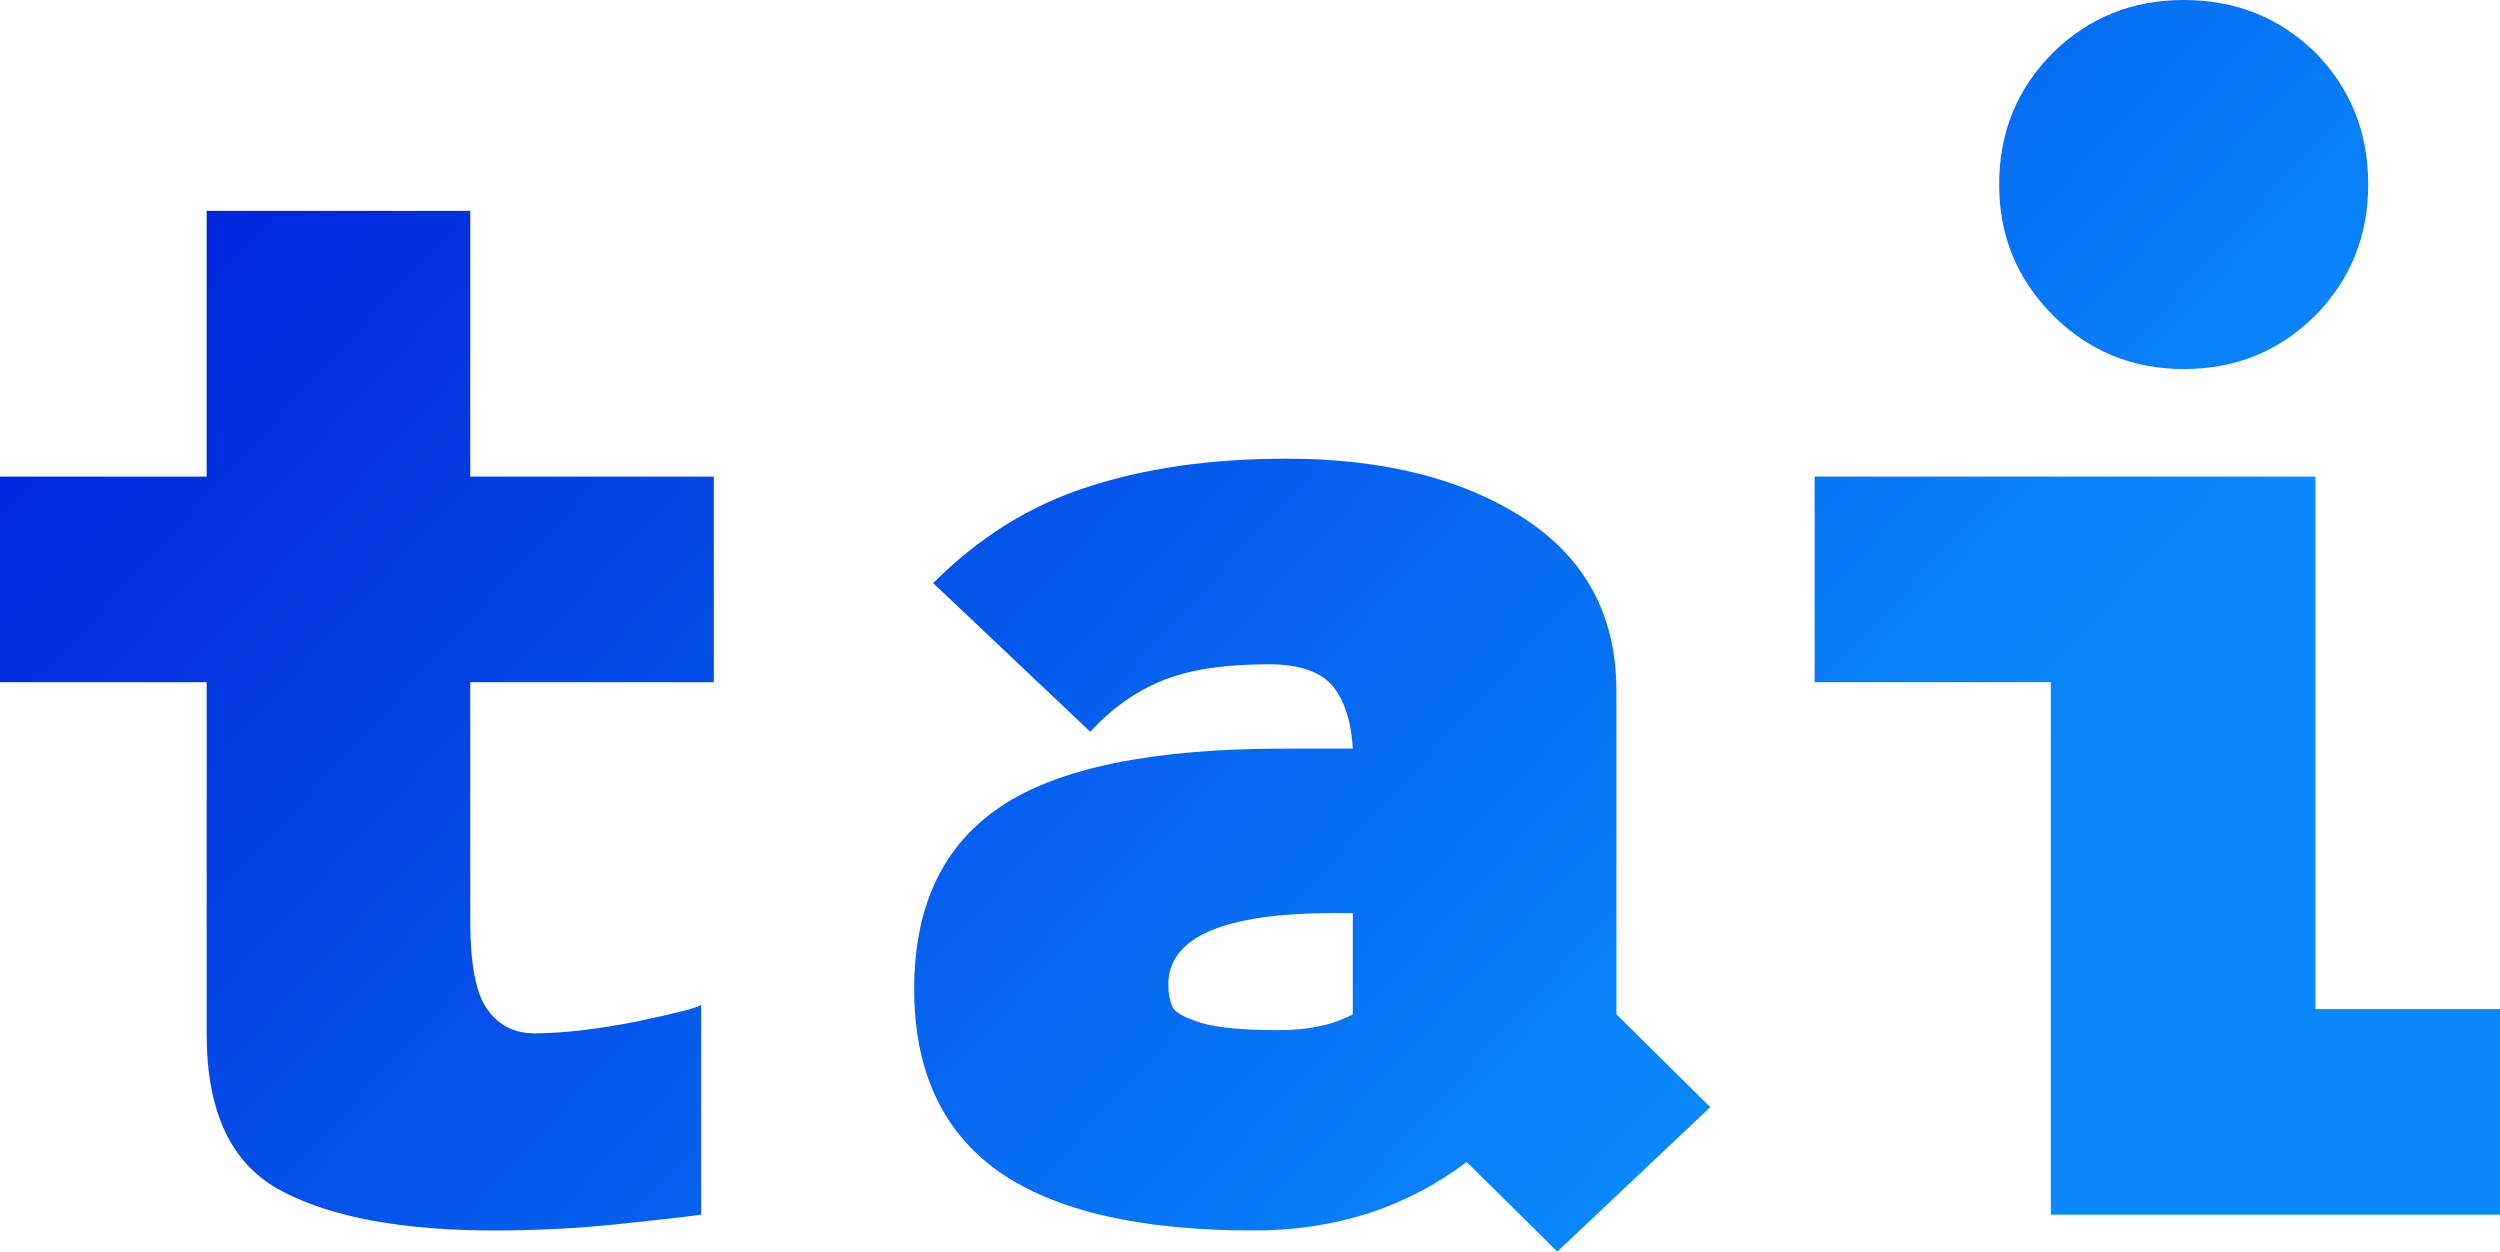
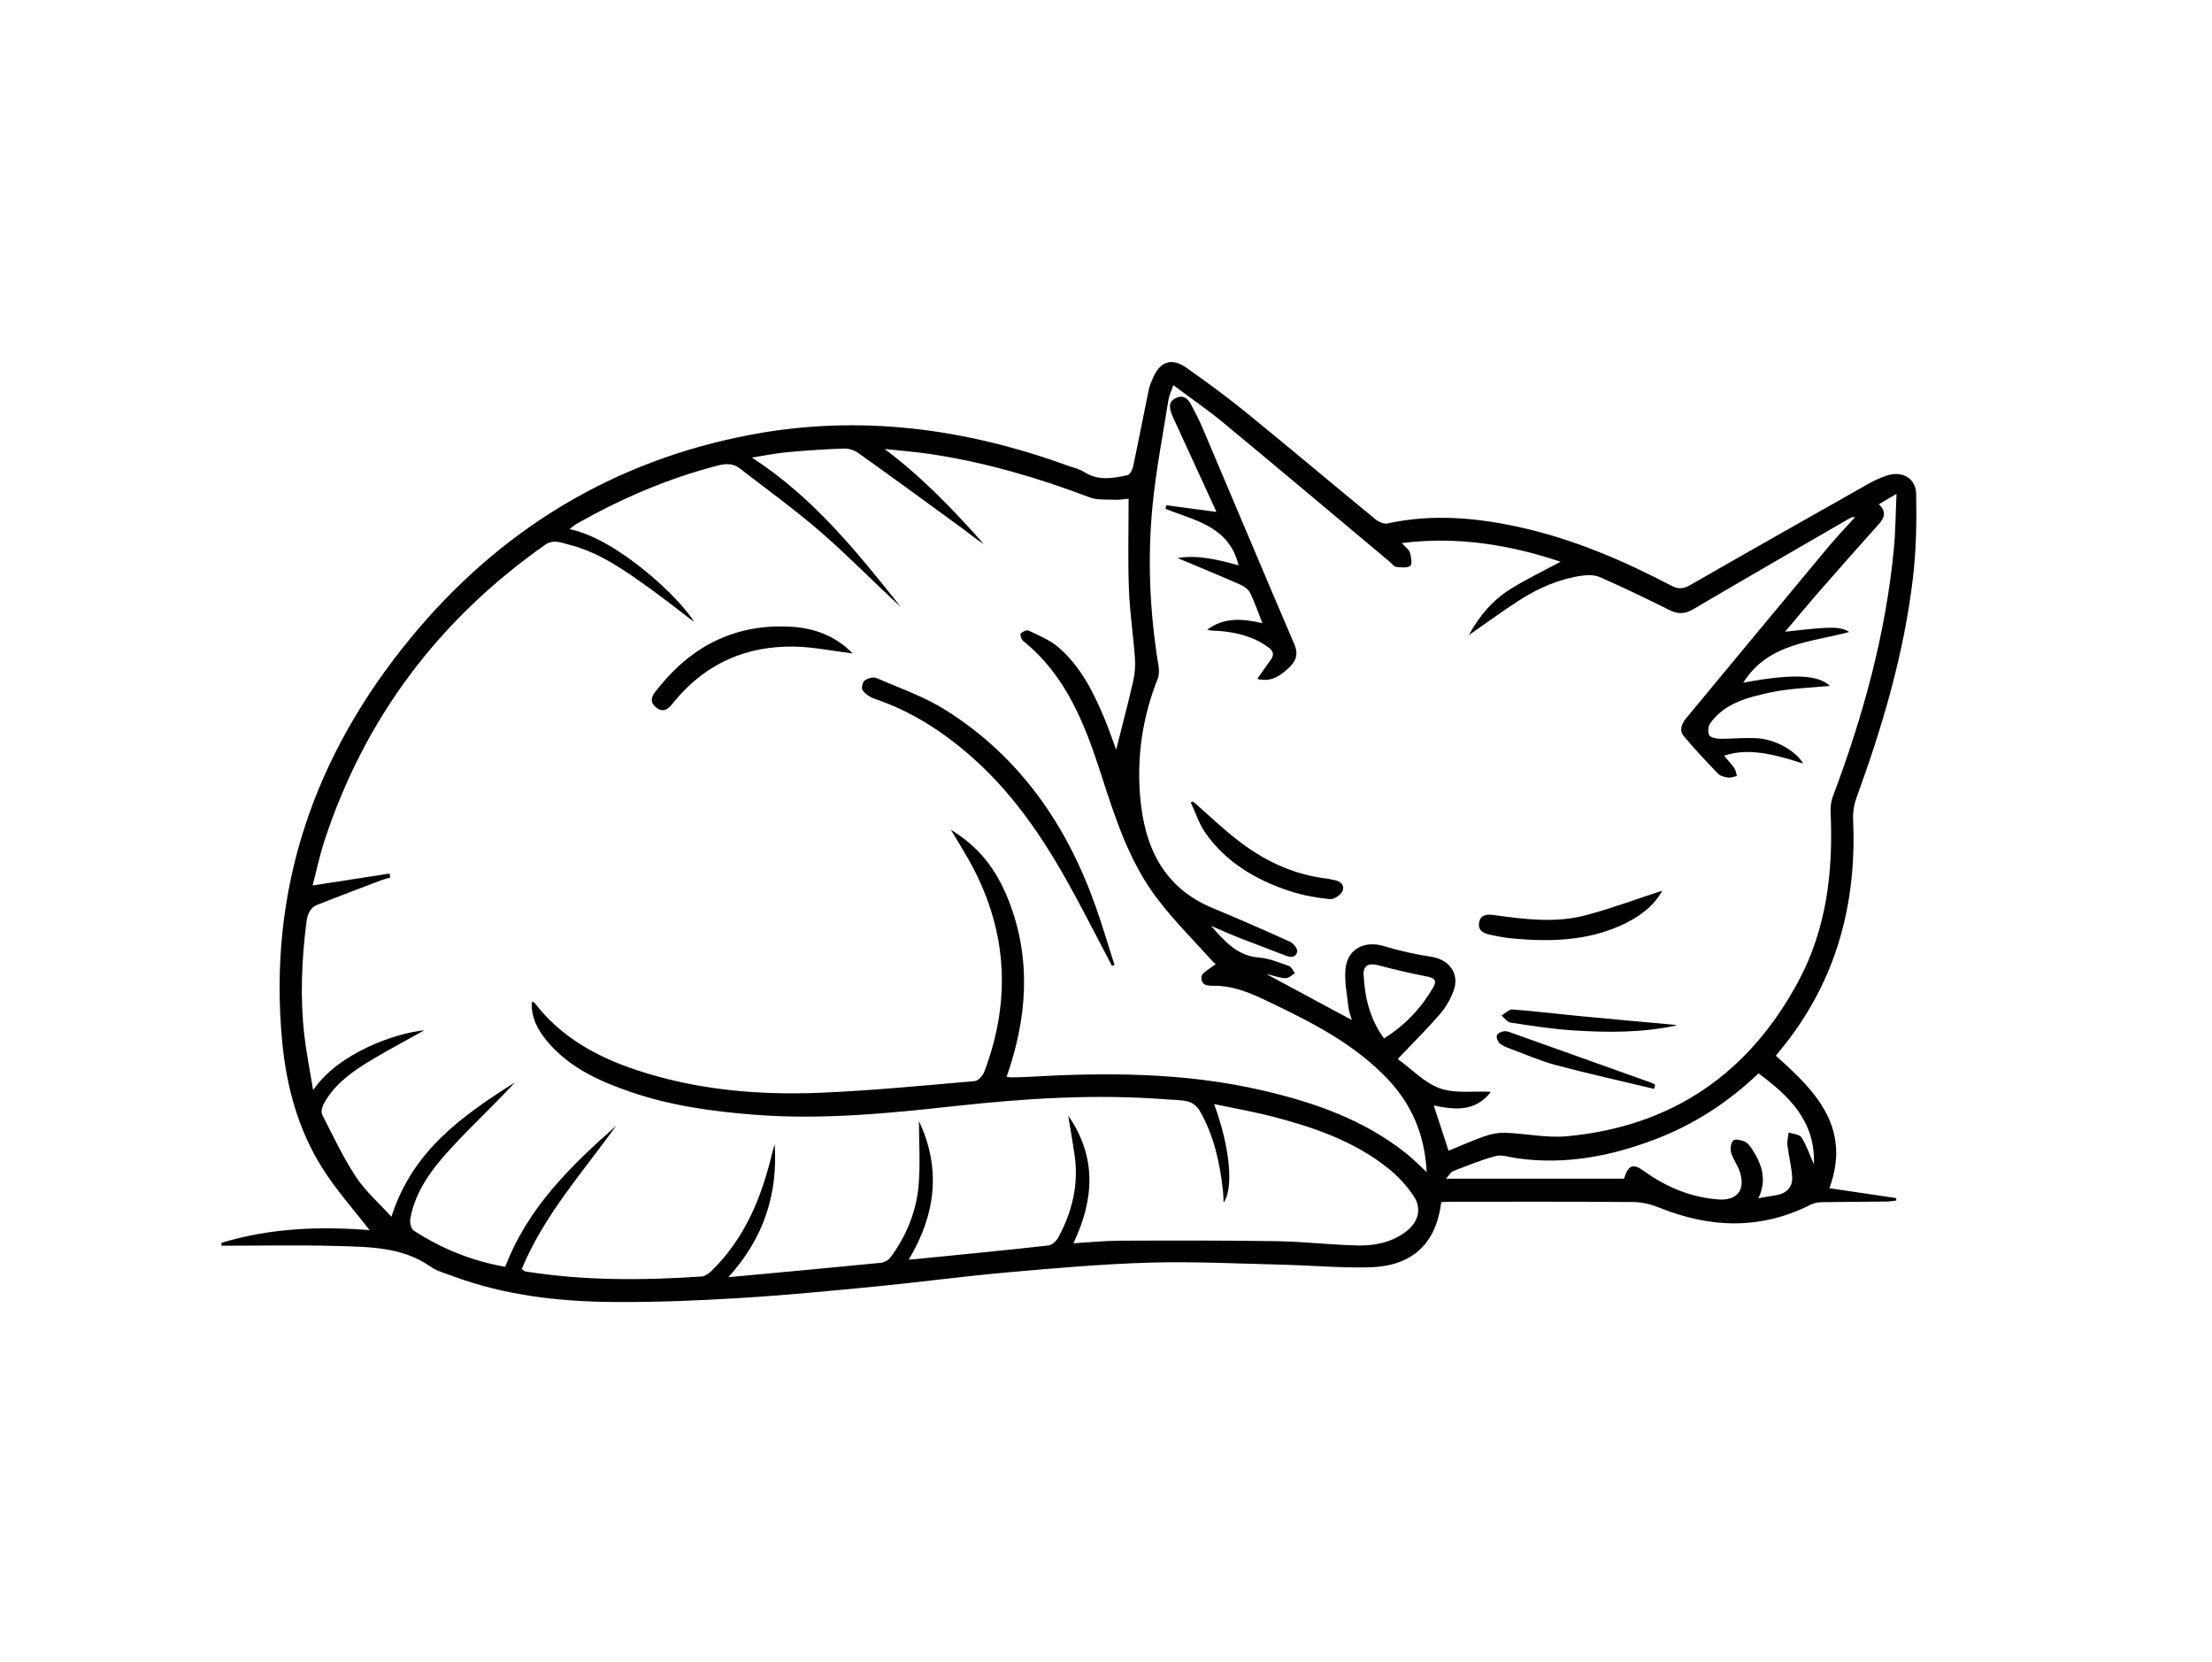
- <svg xmlns="http://www.w3.org/2000/svg" data-v-423bf9ae="" viewBox="0 0 119.848 60" class="font">
-   <defs data-v-423bf9ae="">
-     <linearGradient data-v-423bf9ae="" gradientTransform="rotate(25)" id="643b3987-ef4b-451c-9c0d-44bc0d7139df" x1="0%" y1="0%" x2="100%" y2="0%">
-       <stop data-v-423bf9ae="" offset="0%" style="stop-color: rgb(0, 21, 214); stop-opacity: 1;" />
-       <stop data-v-423bf9ae="" offset="100%" style="stop-color: rgb(9, 137, 251); stop-opacity: 1;" />
-     </linearGradient>
-   </defs>
-   <g data-v-423bf9ae="" id="ed0c5e89-6103-4d3a-9a91-03dc417d7555" fill="url(#643b3987-ef4b-451c-9c0d-44bc0d7139df)" transform="matrix(5.05476,0,0,5.05476,-2.881213,-12.5358)">
-     <path d="M7.34 8.95L5.03 8.95L5.03 11.21Q5.03 11.83 5.19 12.05Q5.35 12.28 5.64 12.28L5.64 12.28Q6.03 12.28 6.60 12.17Q7.17 12.05 7.22 12.01L7.22 12.01L7.22 14Q7 14.03 6.43 14.09Q5.85 14.15 5.26 14.15L5.26 14.15Q3.96 14.15 3.25 13.78Q2.53 13.41 2.53 12.29L2.53 12.29L2.53 8.95L0.57 8.95L0.57 7L2.53 7L2.53 4.48L5.03 4.48L5.03 7L7.34 7L7.34 8.95ZM16.79 12.98L15.34 14.35L14.48 13.50Q13.62 14.15 12.46 14.15L12.46 14.15Q10.84 14.15 10.04 13.59Q9.24 13.02 9.24 11.86L9.24 11.86Q9.24 10.68 10.06 10.13Q10.88 9.58 12.74 9.58L12.74 9.58L13.40 9.58Q13.38 9.21 13.22 9.00Q13.05 8.78 12.60 8.78L12.60 8.78Q11.96 8.78 11.58 8.94Q11.20 9.10 10.91 9.42L10.91 9.42L9.42 8.01Q10.07 7.36 10.88 7.10Q11.70 6.83 12.77 6.83L12.77 6.83Q14.15 6.83 15.03 7.40Q15.90 7.97 15.90 9.03L15.90 9.03L15.90 12.10L16.79 12.98ZM11.65 11.82Q11.65 11.94 11.69 12.03Q11.73 12.11 11.96 12.18Q12.19 12.25 12.70 12.25L12.70 12.25Q13.12 12.25 13.40 12.10L13.40 12.10L13.40 11.14L13.22 11.14Q11.65 11.14 11.65 11.82L11.65 11.82ZM21.28 5.98Q20.55 5.98 20.04 5.47Q19.53 4.96 19.53 4.23L19.53 4.23Q19.53 3.49 20.04 2.98Q20.55 2.48 21.28 2.48L21.28 2.48Q22.02 2.48 22.53 2.98Q23.03 3.49 23.03 4.23L23.03 4.23Q23.03 4.96 22.53 5.47Q22.02 5.98 21.28 5.98L21.28 5.98ZM22.53 12.05L24.28 12.05L24.28 14L20.02 14L20.02 8.95L17.78 8.95L17.78 7L22.53 7L22.53 12.05Z" />
-   </g>
+ <svg xmlns="http://www.w3.org/2000/svg" id="a" viewBox="0 0 800 600.7">
+   <path d="M80.11,449.39c17.73-5.42,35.94-5.99,53.57-4.58-5.59-7.24-11.92-14.29-16.94-22.19-8.81-13.87-13.1-29.47-14.66-45.76-5.31-55.39,11.61-103.93,46.57-146.33,32.1-38.93,73.06-63.92,122.84-73.33,39.1-7.39,77.25-2.42,114.45,11.1,2.1,.76,4.4,1.22,6.23,2.4,5.05,3.25,10.32,2.26,15.56,1.13,.88-.19,1.81-1.89,2.05-3.04,1.97-9.23,3.74-18.5,5.66-27.75,.32-1.53,.95-3.01,1.57-4.45,2.54-5.87,6.74-7.35,11.97-3.68,7.43,5.22,14.77,10.6,21.82,16.33,15.64,12.72,31.04,25.72,46.62,38.51,1.15,.94,3.08,1.81,4.39,1.53,16.04-3.52,31.9-2.15,47.73,1.33,19.4,4.27,37.46,12.04,54.97,21.18,2.56,1.34,4.35,1.15,6.8-.25,21.44-12.31,42.96-24.48,64.48-36.63,2.05-1.16,4.23-2.15,6.46-2.91,5.56-1.91,10.64,.78,10.76,6.66,.2,10.09,.01,20.29-1.17,30.3-3.23,27.4-11.01,53.71-20.44,79.56-.87,2.39-1.31,5.12-1.2,7.65,1.29,28.81-5.18,55.36-22.59,78.79-1.71,2.31-3.57,4.51-5.37,6.78,14.49,12.81,27.38,26.04,19.39,47.9,7.89,1.17,16.01,2.37,24.12,3.57l.1,.9c-1.24,.13-2.48,.35-3.72,.36-7.65,.09-15.3,.09-22.94,.22-1.4,.02-2.94,.19-4.15,.81-18.11,9.23-36.37,8.63-54.86,1.2-2.95-1.18-6.25-2.04-9.4-2.06-22.15-.18-44.31-.1-66.47-.1-1.03,0-2.06,.09-3.06,.14-1.86,15.02-10.4,23.14-25.92,23.56-10.51,.28-21.05-.7-31.58-.95-15.94-.38-31.89-1.19-47.81-.74-17.1,.49-34.19,1.99-51.25,3.49-15.99,1.42-31.92,3.57-47.9,5.13-16.38,1.6-32.77,3.17-49.19,4.18-14.99,.92-30.03,1.53-45.05,1.44-19.93-.12-39.66-2.28-58.55-9.28-2.83-1.05-5.9-1.85-8.32-3.53-10.24-7.15-22.06-7.09-33.67-7.44-13.95-.41-27.93-.1-41.9-.1v-1.07Zm108.6,9.43c.76,.6,.94,.87,1.16,.9,21.2,3.39,42.51,3.29,63.85,1.85,1.24-.08,2.61-1.07,3.57-2,12.15-11.8,18.2-26.76,22.03-42.85,.24-1,.57-1.97,.86-2.95,1.17,18.1-4.01,34.01-16.76,48.05,18.98-1.77,37.06-3.41,55.13-5.2,1.26-.12,2.81-1,3.55-2.01,5.64-7.66,9.24-16.33,10.1-25.73,.71-7.78,.15-15.67,.15-23.52,8.15,17.31,6,33.88-3.68,50.1,1.09-.08,1.87-.13,2.64-.2,15.98-1.59,31.96-3.13,47.92-4.91,1.32-.15,2.89-1.73,3.59-3.04,4.99-9.25,7.35-19.09,5.83-29.63-.69-4.78-1.54-9.53-2.32-14.3,10.32,14.86,9.48,30.25,1.88,46.18,5.79-.34,11.28-.92,16.78-.94,18.97-.07,37.94-.12,56.91,.18,9.73,.15,19.45,1.34,29.18,1.55,6.07,.13,12.07-1.08,17.18-4.84,4.69-3.46,6.13-8.36,2.97-13.1-2.51-3.75-5.75-7.23-9.29-10.05-12.18-9.69-26.59-14.69-41.42-18.55-6.91-1.8-13.97-3.02-21.43-4.61,5.76,15.57,7.14,30.4,3.44,35.67-.07-1.45-.07-2.77-.21-4.07-1.11-10.25-3.25-20.24-8.49-29.27-.81-1.39-2.45-2.75-3.97-3.17-2.5-.69-5.21-.62-7.84-.83-25.74-2.02-51.36-.37-76.94,2.44-23.98,2.64-47.94,4.99-72.14,3.11-15.13-1.18-30.06-3.22-44.45-8.11-11.4-3.87-22.34-8.74-30.4-18.22-3.49-4.1-6.08-8.69-5.77-14.59,.58,.25,.89,.28,1.02,.45,9.51,12.43,22.58,19.58,37.02,24.36,21.5,7.12,43.79,9.09,66.24,8.16,18.67-.77,37.29-2.61,55.91-4.21,1.27-.11,2.94-1.95,3.46-3.34,10.05-26.55,8.26-52.27-5.8-77.02-1.89-3.33-3.92-6.58-6.27-10.53,9.81,5.99,16.37,13.88,21.03,25.93,8.16,21.13,6.52,42.25-.87,63.38,.68,.09,1.17,.23,1.66,.22,1.85-.02,3.69-.05,5.54-.15,28.61-1.68,57.12-1.66,85.26,4.85,18.85,4.36,36.87,10.65,52.23,22.94,2.39,1.91,4.52,4.13,7.22,6.62-.65-13.46-5.4-24.47-14.12-33.67-11.34-11.96-25.66-19.56-40.26-26.62-6.72-3.25-13.39-6.68-21.14-7.07-2.34-.12-6.19,.64-5.93-3.22,.11-1.58,3.17-2.96,5.27-4.76,.32,.16-.43,0-.83-.44-6.77-7.52-13.98-14.71-20.13-22.7-10.26-13.31-15.38-29.16-20.47-44.94-5.9-18.28-12.66-36.06-28.35-48.67-.64-.52-1.19-2.29-.87-2.63,.65-.7,2.21-1.42,2.89-1.09,3.73,1.82,7.76,3.43,10.84,6.1,8.05,6.97,12.69,16.34,16.7,26,1.56,3.76,2.86,7.63,4.1,10.96,2.02-8.02,4.21-16.24,6.11-24.53,.63-2.74,.89-5.68,.69-8.49-.6-8.39-1.88-16.75-2.19-25.15-.39-10.76-.1-21.54-.1-32.55-1.67,.13-3.36,.43-5.02,.36-3.05-.14-6.35,.17-9.1-.88-18.47-7.02-37.33-12.55-56.88-15.55-5.73-.88-11.52-1.31-17.29-1.95,13.57,10.13,24.95,22.04,35.93,34.41-2.88-1.78-5.42-3.96-8.12-5.93-12.41-9.07-24.83-18.13-37.35-27.05-1.4-1-3.44-1.63-5.15-1.57-6.84,.24-13.68,.7-20.5,1.32-4.08,.37-8.11,1.21-12.77,1.93,22.34,14.51,38.12,34.26,53.87,54.04-9.72-8.89-18.9-18.36-28.82-26.99-9.41-8.17-19.58-15.46-29.43-23.12-2.38-1.85-4.96-1.8-7.82-1.07-18.05,4.64-34.99,11.94-51.17,21.09-.84,.48-1.57,1.15-2.58,1.91,17.72,3.75,40.27,25.37,45.07,33.61-5.22-3.97-10.25-7.99-15.48-11.75-9.29-6.68-18.59-13.42-29.93-16.26-2.73-.68-5.49-2.03-8.58,.15-38.27,26.96-65.11,62.42-79.72,106.97-1.82,5.56-3.01,11.32-4.28,16.16,9.4-1.46,18.61-2.88,27.81-4.31,.09,.47,.18,.94,.28,1.42-1.2,.37-2.42,.66-3.59,1.11-7.57,2.88-15.14,5.75-22.68,8.71-2.94,1.15-3.74,3.68-4.1,6.6-1.68,13.52-2.27,27.06-.72,40.61,.73,6.37,2.02,12.68,3.19,19.86,9.03-13.3,29.45-20.6,40.24-21.64-6.45,3.59-12.83,6.94-19,10.65-6.91,4.15-13.56,8.73-17.5,16.12-.57,1.07-.93,2.84-.43,3.8,3.88,7.58,7.51,15.37,12.19,22.45,3.47,5.25,8.4,9.54,12.82,14.4,7.56-23.86,25.74-36.59,44.69-48.6-7.45,8.12-15.59,15.59-23.03,23.7-6.77,7.36-12.99,15.33-14.84,25.61-.25,1.37,.3,3.7,1.29,4.34,10.12,6.52,21.09,10.98,33.05,13.05,8.13-21.37,23.71-36.49,40.12-50.99-12.1,16.8-26.1,32.36-34.11,51.69Zm434.82-185.55c1.32,1.56,2.66,2.96,3.75,4.53,.54,.77,.61,1.87,.89,2.82-1.08,.2-2.2,.67-3.23,.53-1.26-.18-2.78-.54-3.6-1.4-4.24-4.41-8.44-8.88-12.36-13.57-1.76-2.1-.82-4.47,.83-6.46,16.99-20.48,33.95-40.98,50.98-61.42,3.24-3.89,6.75-7.56,10.13-11.33-1.03-.1-1.65,.26-2.27,.62-18.77,10.88-37.58,21.69-56.27,32.7-3.13,1.85-5.64,1.8-8.79,.21-8.2-4.13-16.51-8.07-24.9-11.79-1.87-.83-4.32-.86-6.41-.57-8.34,1.14-15.91,4.49-22.92,8.99-5.96,3.83-11.67,8.04-18.16,12.55,3.92-7.15,8.65-12.63,14.82-16.52,5.94-3.75,12.34-6.77,18.4-10.04-18.28-6.11-37.2-9.29-57.45-6.76,1.32,1.48,2.61,2.32,2.95,3.44,.47,1.56,.88,4.26,.12,4.8-1.21,.87-3.43,.55-5.17,.36-.76-.08-1.41-1.12-2.12-1.71-20-16.74-39.95-33.55-60.05-50.18-5.8-4.8-12.02-9.07-18.35-13.81-.77,2.3-1.55,3.87-1.81,5.52-1.99,12.58-4.43,25.12-5.68,37.77-1.93,19.47-1.05,38.94,2.14,58.28,.24,1.48,.24,3.22-.3,4.58-5.51,13.84-7.62,28.27-6.32,42.98,1.56,17.74,8.29,32.5,26.08,39.9,9.45,3.93,18.83,8.03,28.14,12.26,1.2,.55,2.74,2.53,2.54,3.53-.46,2.32-2.46,2.14-4.43,1.36-5.36-2.11-10.78-4.08-16.15-6.19-3.56-1.41-7.06-2.98-10.59-4.47,4.84,5.38,9.35,10.84,17.28,11.45,3.71,.28,7.36,1.81,10.94,3.06,.91,.32,1.43,1.73,2.13,2.64-1.12,.63-2.25,1.83-3.34,1.78-2.12-.09-4.22-.88-7.06-1.55,10.75,5.78,20.77,11.17,31.01,16.68-.42-1.47-1.04-2.92-1.21-4.42-.51-4.66-1.53-9.41-1.11-14.01,.67-7.28,6.9-10.43,13.86-8.32,5.6,1.7,11.37,2.98,17.15,3.86,6.59,1,10.41,6.23,8.04,12.45-1.14,3.01-2.88,5.98-4.98,8.41-4.61,5.31-9.62,10.26-15.17,16.1,4.99,3.63,9.58,8.57,15.23,10.61,5.45,1.97,11.97,.95,18.47,1.26-5.64,7.35-13.05,6.53-20.67,4.95,1.73,5.29,3.41,10.43,5.35,16.36,4.47-1.82,8.73-3.75,13.14-5.27,2.35-.81,4.96-1.31,7.43-1.22,7.45,.28,14.99,1.94,22.32,1.25,37.91-3.53,65.76-22.67,83.67-56.09,10.17-18.99,12.57-39.65,11.62-60.87-.09-1.91,.1-3.98,.76-5.75,10.91-28.98,19.13-58.62,22.1-89.54,.61-6.34,.63-12.73,.97-20.04-2.79,1.65-4.45,2.62-6.4,3.77,2.99,2.79,1.95,5.02-.14,7.35-7.13,7.95-14.2,15.94-21.23,23.98-4.16,4.76-8.18,9.63-12.54,14.77,17.05-1.97,19.82-1.94,23.23,.09-13.7,3.73-29.24,3.88-38.37,18.34,18.02-3.38,27.2-2.86,31.34,1.14-6.9,.72-14.47,.84-21.73,2.43-7.99,1.75-16.29,3.78-21.53,11.09-.75,1.05-.95,3.14-.41,4.26,.42,.86,2.4,1.33,3.7,1.35,4.82,.07,9.69-.56,14.47-.11,6.64,.63,13.48,4.92,15.88,9.07-13.77-4.47-21.19-5.25-28.65-2.85Zm32.5,147.76c.58-15.68-8.98-24.69-20.03-32.92-11.01,10.51-23.32,18.47-37.23,23.8-16.16,6.19-32.79,9.36-50.18,6.9-2.55-.36-5.31-1.39-7.62-.79-5.29,1.37-10.39,3.5-15.51,5.48-.84,.33-1.37,1.46-2.47,2.7h64.36c1.53-4.96,3.24-5.63,7.17-2.8,8.06,5.82,16.88,9.53,26.86,10.3,6.73,.51,9.91-3.21,7.94-9.74-.74-2.47-2.47-4.65-3.21-7.12-.41-1.36-.17-3.47,.69-4.44,.58-.65,2.89-.21,4.16,.35,1.1,.48,2.01,1.7,2.71,2.78,3.47,5.34,5.5,10.96,2.28,17.74,2.4-.41,4.17-.76,5.96-1.02,4.1-.6,6.59-2.79,6.23-7.09-.32-3.73-1.26-7.4-1.69-11.13-.17-1.48,.28-3.03,.45-4.54,1.6,.56,3.94,.66,4.64,1.78,1.83,2.91,2.95,6.27,4.49,9.76Zm-155.48-45.54c7.6-4.76,13.37-10.88,17.75-18.37,1.62-2.78,.31-3.53-2.38-4.06-5.88-1.14-11.72-2.5-17.51-4.05-3.28-.88-5.4,.04-5.24,3.39,.4,8.21,2.23,16.04,7.38,23.09Z" />
+   <path d="M402.15,349.24c-4.32-8.23-8.56-16.51-12.97-24.7-10.02-18.64-21.35-36.31-37.39-50.52-10.54-9.34-22.12-16.88-35.57-21.38-1.61-.54-3.25-1.7-4.26-3.03-.51-.67-.03-2.92,.73-3.51,1.07-.82,3.11-1.43,4.22-.95,8.52,3.69,17.47,6.78,25.26,11.7,26.78,16.93,43.79,41.63,54.18,71.18,2.43,6.9,4.5,13.92,6.73,20.89-.31,.11-.63,.21-.94,.32Z" />
+   <path d="M308.35,236.28c-7.23-.89-14.21-2.37-21.22-2.48-17.09-.26-31.52,5.95-42.71,19.18-1.79,2.11-3.76,5.43-7.02,2.92-3.52-2.71-.63-5.51,1.18-7.73,12.36-15.21,28.28-22.82,47.97-21.52,8.27,.54,15.81,3.45,21.81,9.62Z" />
+   <path d="M447.96,204.42c-3.5-14.24-15.9-16.15-26.46-20.45,.1-.43,.2-.85,.3-1.28,5.93,.79,11.86,1.58,18.16,2.42-4.64-10.11-9.23-20.09-13.81-30.08-.82-1.79-1.71-3.55-2.41-5.39-.85-2.22-1.18-4.44,1.54-5.72,2.63-1.24,4.3,.1,5.45,2.3,1.47,2.79,2.95,5.59,4.18,8.49,11.09,26.1,22.06,52.25,33.23,78.32,1.62,3.79,.36,6.3-2.24,8.66-3.03,2.75-6.26,5.07-11.16,3.79,1.76-2.52,3.24-4.74,4.83-6.89,1.43-1.94,.88-3.25-.94-4.58-5.28-3.85-11.32-5.33-17.68-5.87-1.42-.12-2.87-.02-4.35-.44,5.96-4.48,12.63-4.09,19.97-2.36-1.57-3.98-2.77-7.53-4.4-10.87-.62-1.27-2.09-2.41-3.44-3-7.53-3.32-15.15-6.45-22.88-9.7,7.35-1.19,14.54,.56,22.11,2.65Z" />
+   <path d="M601.2,322.04c-3.19,5.84-8.79,9.84-15.24,12.7-12.28,5.45-25.26,5.82-38.36,4.65-2.87-.25-5.74-.76-8.55-1.37-2.24-.49-4.57-1.34-4.12-4.31,.44-2.89,2.61-3.2,5.1-2.86,11.12,1.49,22.34,3.05,33.37,.12,9.43-2.5,18.62-5.93,27.8-8.92Z" />
+   <path d="M431.52,289.84c5.73,4.98,11.21,10.31,17.26,14.86,9.37,7.04,19.85,11.79,31.68,13.06,.52,.06,1.02,.3,1.54,.36,2.43,.29,4.45,1.63,3.56,4.02-.53,1.43-3.15,3.14-4.64,2.98-4.92-.53-9.92-1.39-14.6-2.95-12.07-4.03-22.83-10.29-30.32-20.93-2.34-3.32-3.61-7.4-5.37-11.13l.88-.26Z" />
+   <path d="M606.66,370.72c-12.62,2.75-25.37,2.68-38.09,1.83-7.46-.5-14.88-1.68-22.28-2.79-1.18-.18-2.17-1.66-3.25-2.54,1.33-.78,2.72-2.31,3.99-2.21,8.39,.63,16.74,1.67,25.12,2.47,10.87,1.05,21.74,2,32.62,3,.64,.06,1.27,.16,1.9,.25Z" />
+   <path d="M598.24,393.73c-11.8-2.82-23.65-5.45-35.37-8.56-5.67-1.5-11.11-3.9-16.63-5.95-1.34-.5-2.78-1.02-3.82-1.93-.72-.63-1.31-2.12-1.05-2.93,.24-.74,1.69-1.41,2.66-1.48,1.1-.09,2.28,.45,3.38,.84,16.63,5.92,33.25,11.86,49.87,17.81,.47,.17,.88,.47,1.32,.71l-.36,1.5Z" />
</svg>
